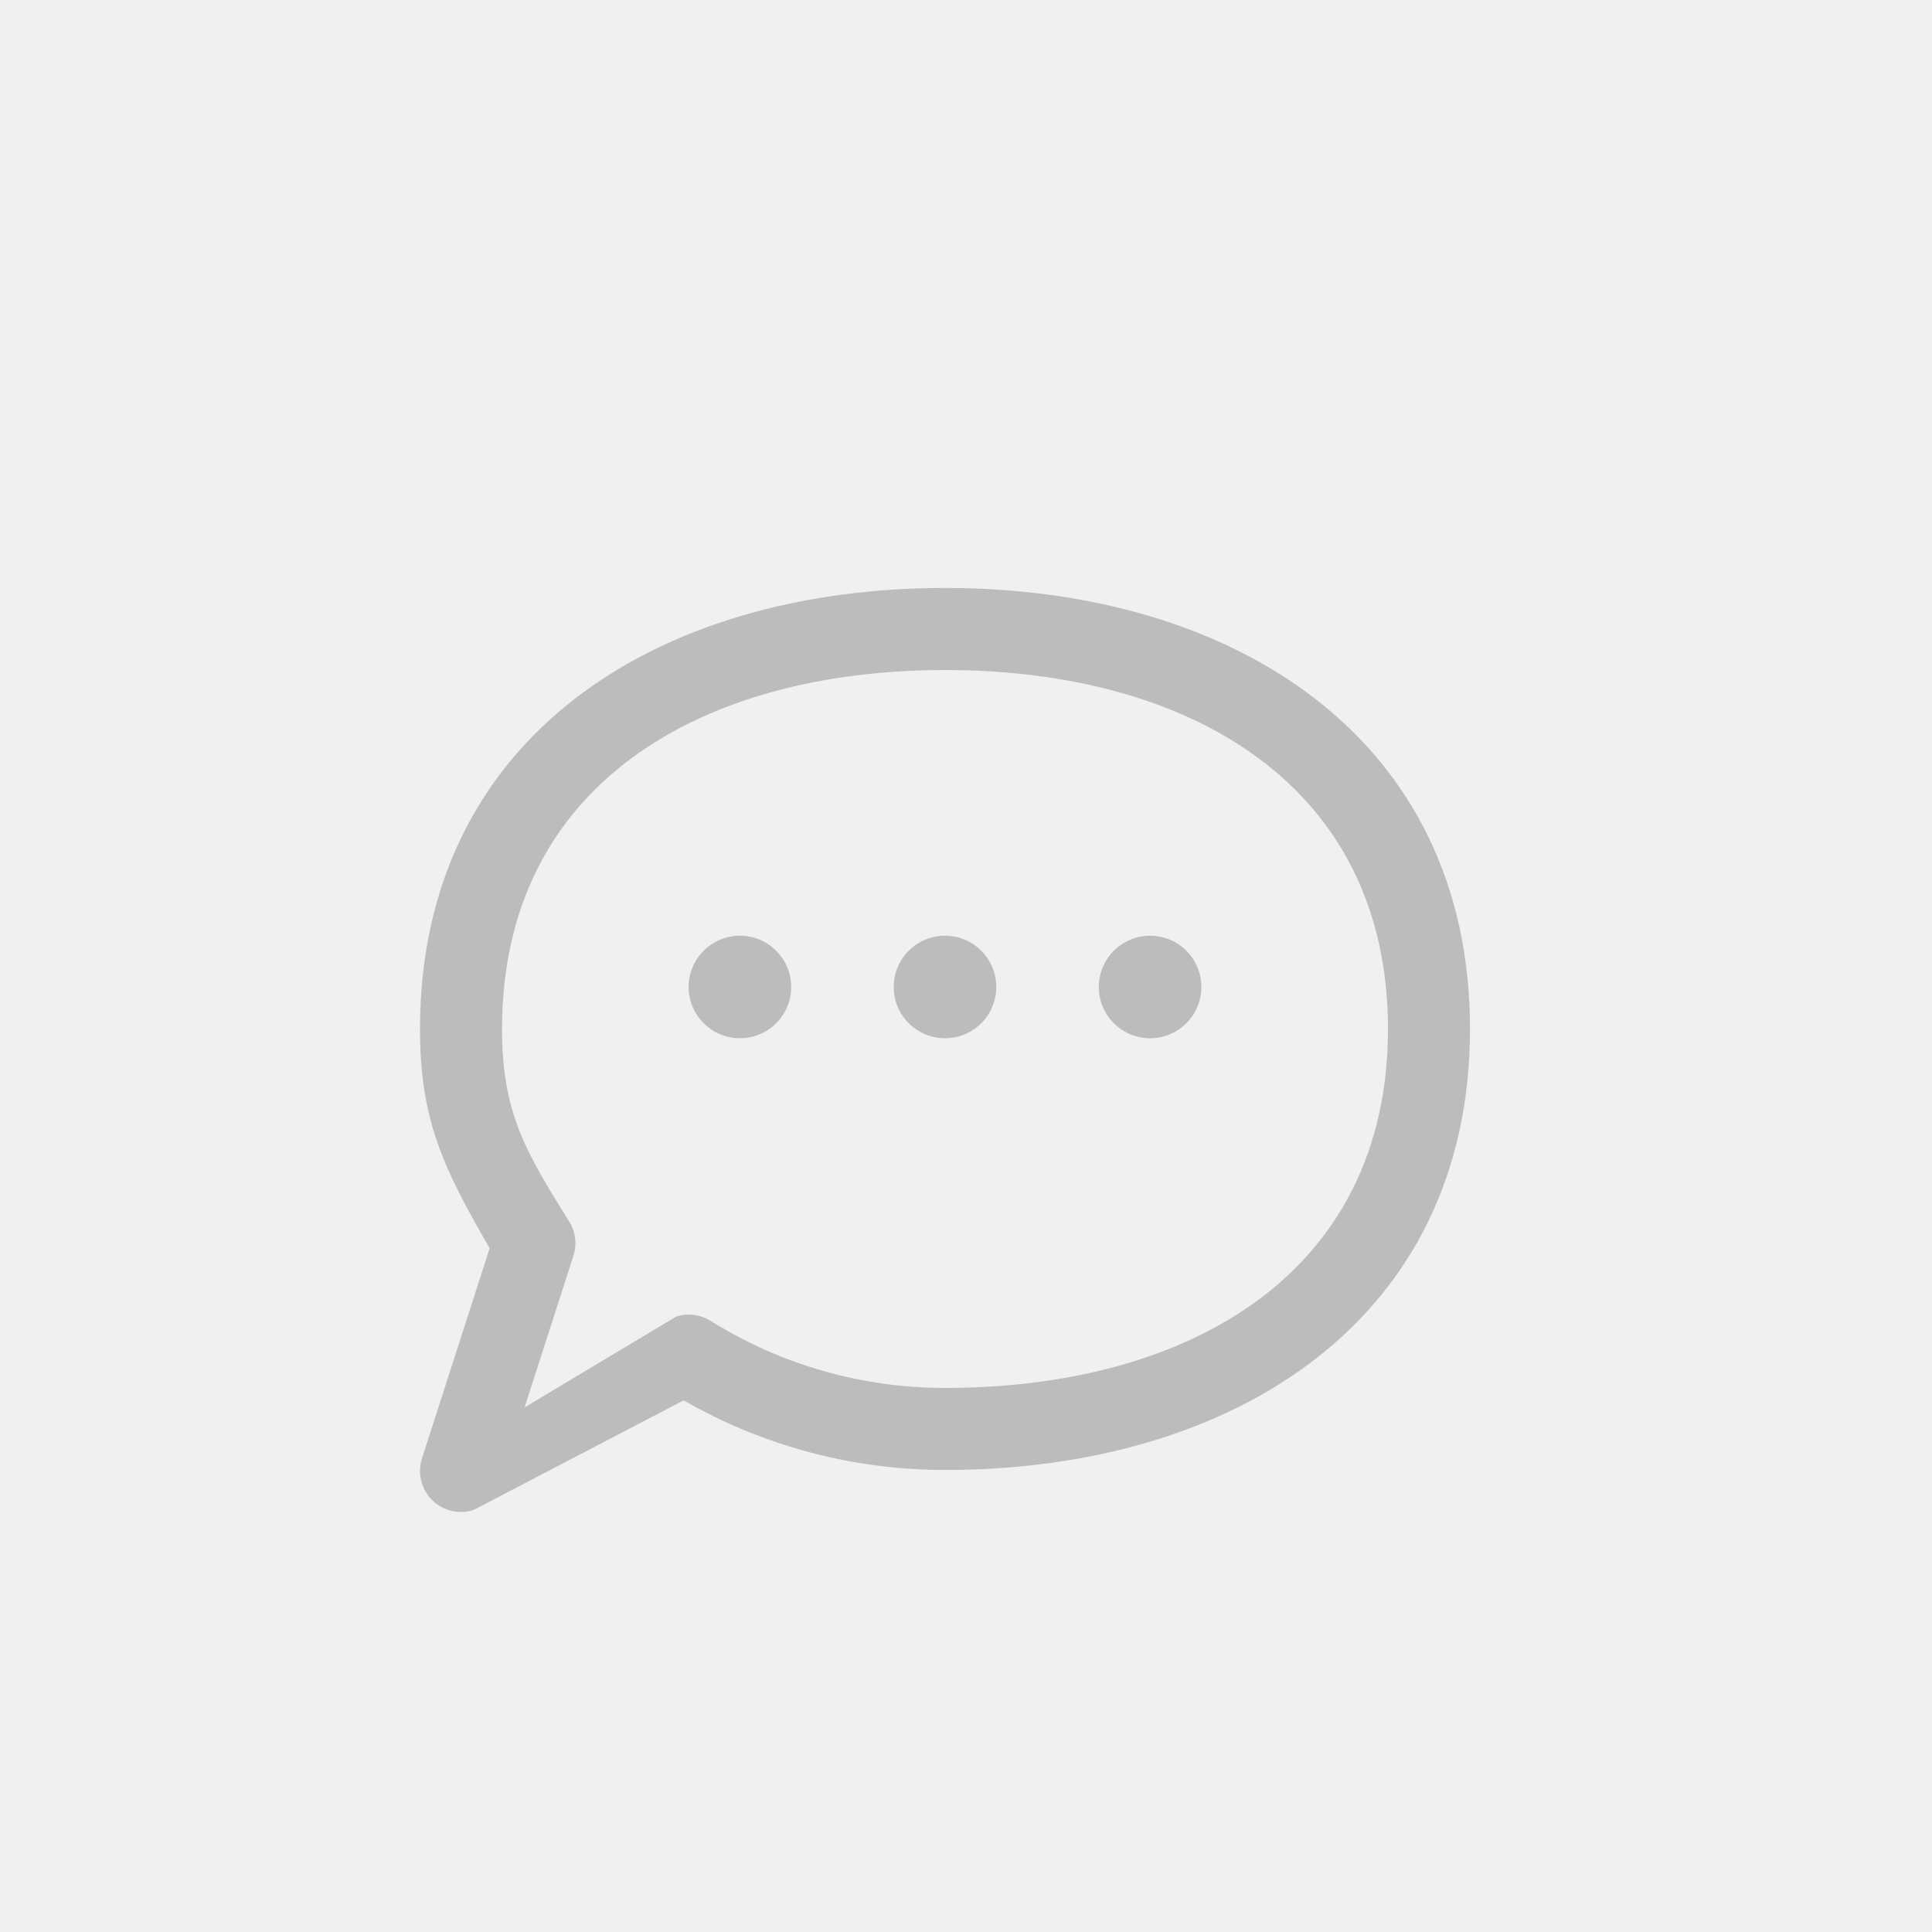
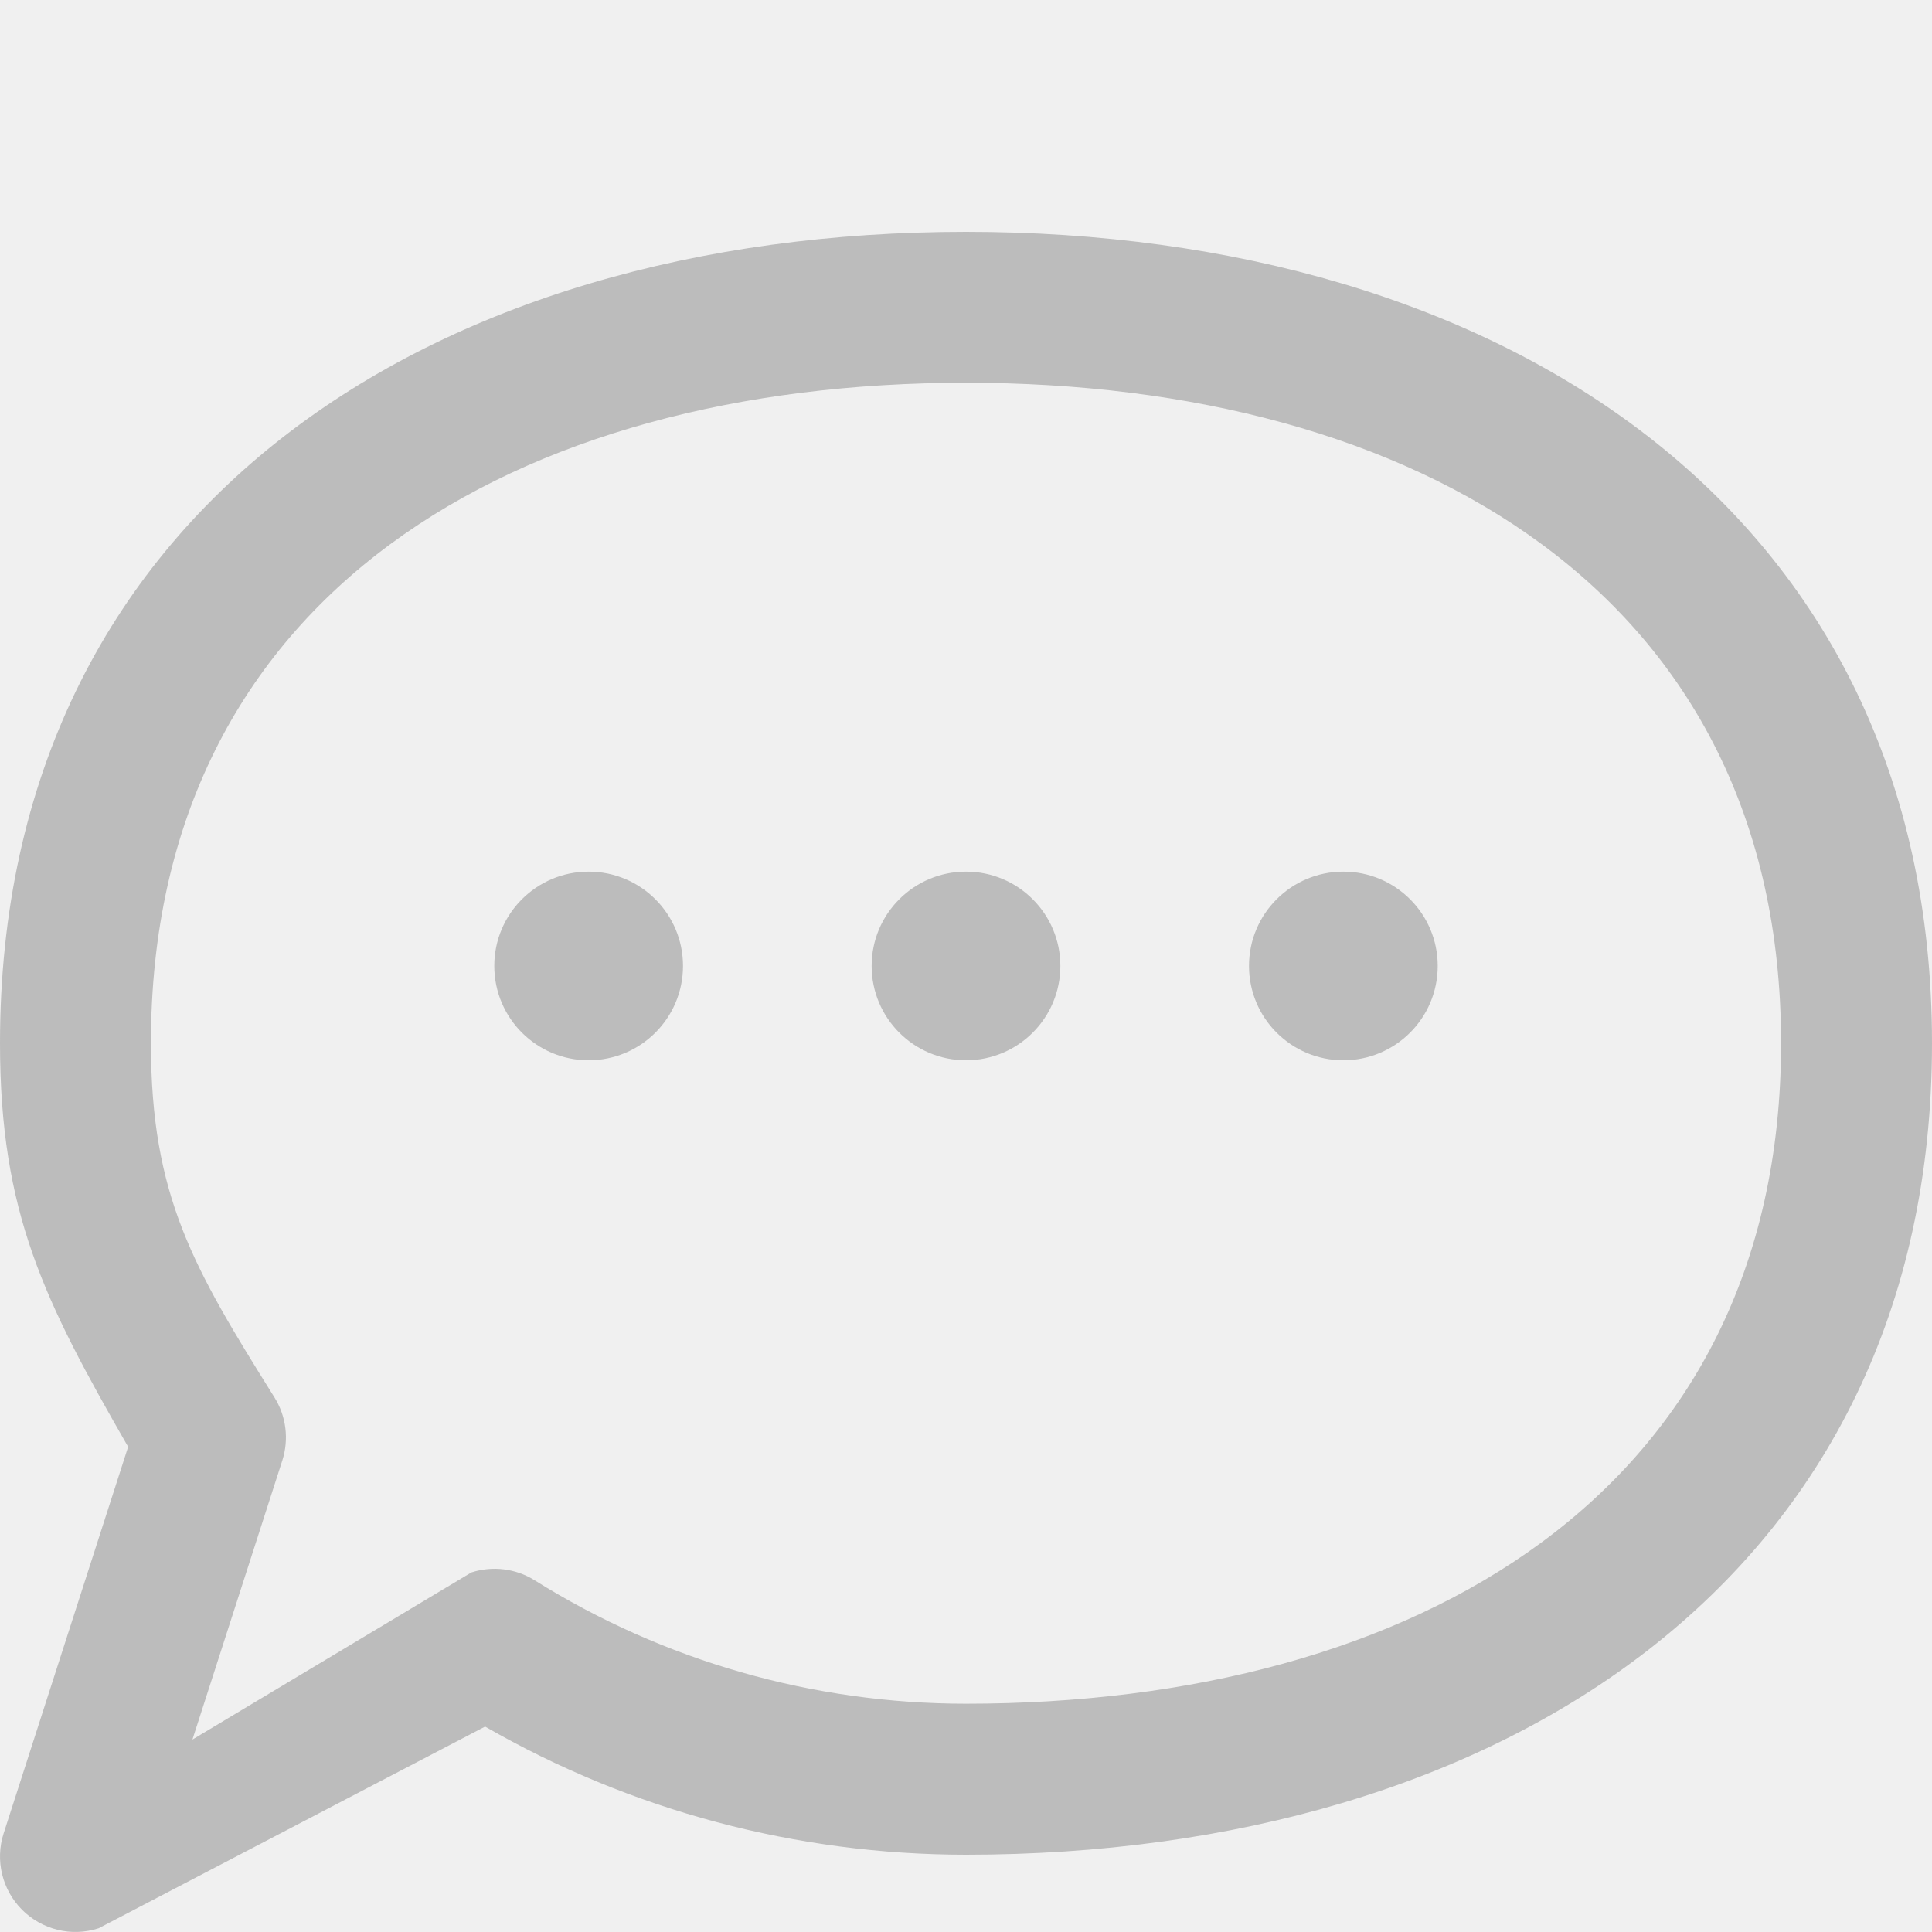
- <svg xmlns="http://www.w3.org/2000/svg" width="46" height="46" viewBox="0 0 46 46" fill="none">
-   <g clip-path="url(#clip0_932_275)">
-     <path d="M22.5 13.999C15.592 13.999 10 17.59 10 24.5C10 26.692 10.572 27.833 11.658 29.722L10.047 34.724C9.935 35.072 10.027 35.454 10.286 35.713C10.543 35.97 10.924 36.066 11.276 35.952L16.277 33.342C18.166 34.428 20.308 34.999 22.5 34.999C29.408 34.999 35 31.409 35 24.5C35 17.591 29.409 13.999 22.5 13.999ZM22.5 33.046C20.52 33.046 18.589 32.494 16.917 31.448C16.677 31.298 16.378 31.258 16.1 31.347L12.49 33.51L13.653 29.899C13.741 29.625 13.704 29.326 13.551 29.082C12.506 27.41 11.953 26.48 11.953 24.5C11.953 18.684 16.684 15.953 22.5 15.953C28.316 15.953 33.047 18.684 33.047 24.5C33.047 30.315 28.316 33.046 22.5 33.046ZM23.721 23.5C23.721 24.174 23.174 24.72 22.5 24.72C21.826 24.72 21.279 24.174 21.279 23.5C21.279 22.825 21.826 22.279 22.5 22.279C23.174 22.279 23.721 22.825 23.721 23.5ZM28.604 23.5C28.604 24.174 28.057 24.72 27.383 24.72C26.709 24.72 26.162 24.174 26.162 23.5C26.162 22.825 26.709 22.279 27.383 22.279C28.057 22.279 28.604 22.825 28.604 23.5ZM18.838 23.5C18.838 24.174 18.291 24.72 17.617 24.72C16.943 24.72 16.396 24.174 16.396 23.5C16.396 22.825 16.943 22.279 17.617 22.279C18.291 22.279 18.838 22.825 18.838 23.5Z" fill="#BCBCBC" />
+ <svg xmlns="http://www.w3.org/2000/svg" width="25" height="25" viewBox="0 0 25 25" fill="none">
+   <g clip-path="url(#clip0_1225_285)">
+     <path d="M12.5 3C5.592 3 0 6.59 0 13.499C0 15.692 0.572 16.833 1.658 18.722L0.047 23.724C-0.065 24.072 0.027 24.454 0.286 24.713C0.543 24.97 0.924 25.066 1.276 24.952L6.277 22.342C8.166 23.428 10.307 24 12.5 24C19.408 24 25 20.409 25 13.499C25 6.591 19.409 3 12.5 3ZM12.5 22.046C10.52 22.046 8.589 21.494 6.917 20.448C6.677 20.298 6.378 20.258 6.1 20.347L2.49 22.51L3.653 18.899C3.741 18.625 3.704 18.326 3.551 18.082C2.506 16.41 1.953 15.48 1.953 13.499C1.953 7.684 6.684 4.953 12.5 4.953C18.316 4.953 23.047 7.684 23.047 13.499C23.047 19.315 18.316 22.046 12.5 22.046ZM13.721 12.499C13.721 13.174 13.174 13.72 12.5 13.72C11.826 13.72 11.279 13.174 11.279 12.499C11.279 11.825 11.826 11.279 12.5 11.279C13.174 11.279 13.721 11.825 13.721 12.499ZM18.604 12.499C18.604 13.174 18.057 13.72 17.383 13.72C16.709 13.72 16.162 13.174 16.162 12.499C16.162 11.825 16.709 11.279 17.383 11.279C18.057 11.279 18.604 11.825 18.604 12.499ZM8.838 12.499C8.838 13.174 8.291 13.72 7.617 13.72C6.943 13.72 6.396 13.174 6.396 12.499C6.396 11.825 6.943 11.279 7.617 11.279C8.291 11.279 8.838 11.825 8.838 12.499Z" fill="#BCBCBC" />
  </g>
  <defs>
-     <clipPath id="clip0_932_275">
-       <rect width="25" height="25" fill="white" transform="translate(10 10.9995)" />
+     <clipPath id="clip0_1225_285">
+       <rect width="25" height="25" fill="white" transform="translate(0 -0.000488281)" />
    </clipPath>
  </defs>
</svg>
